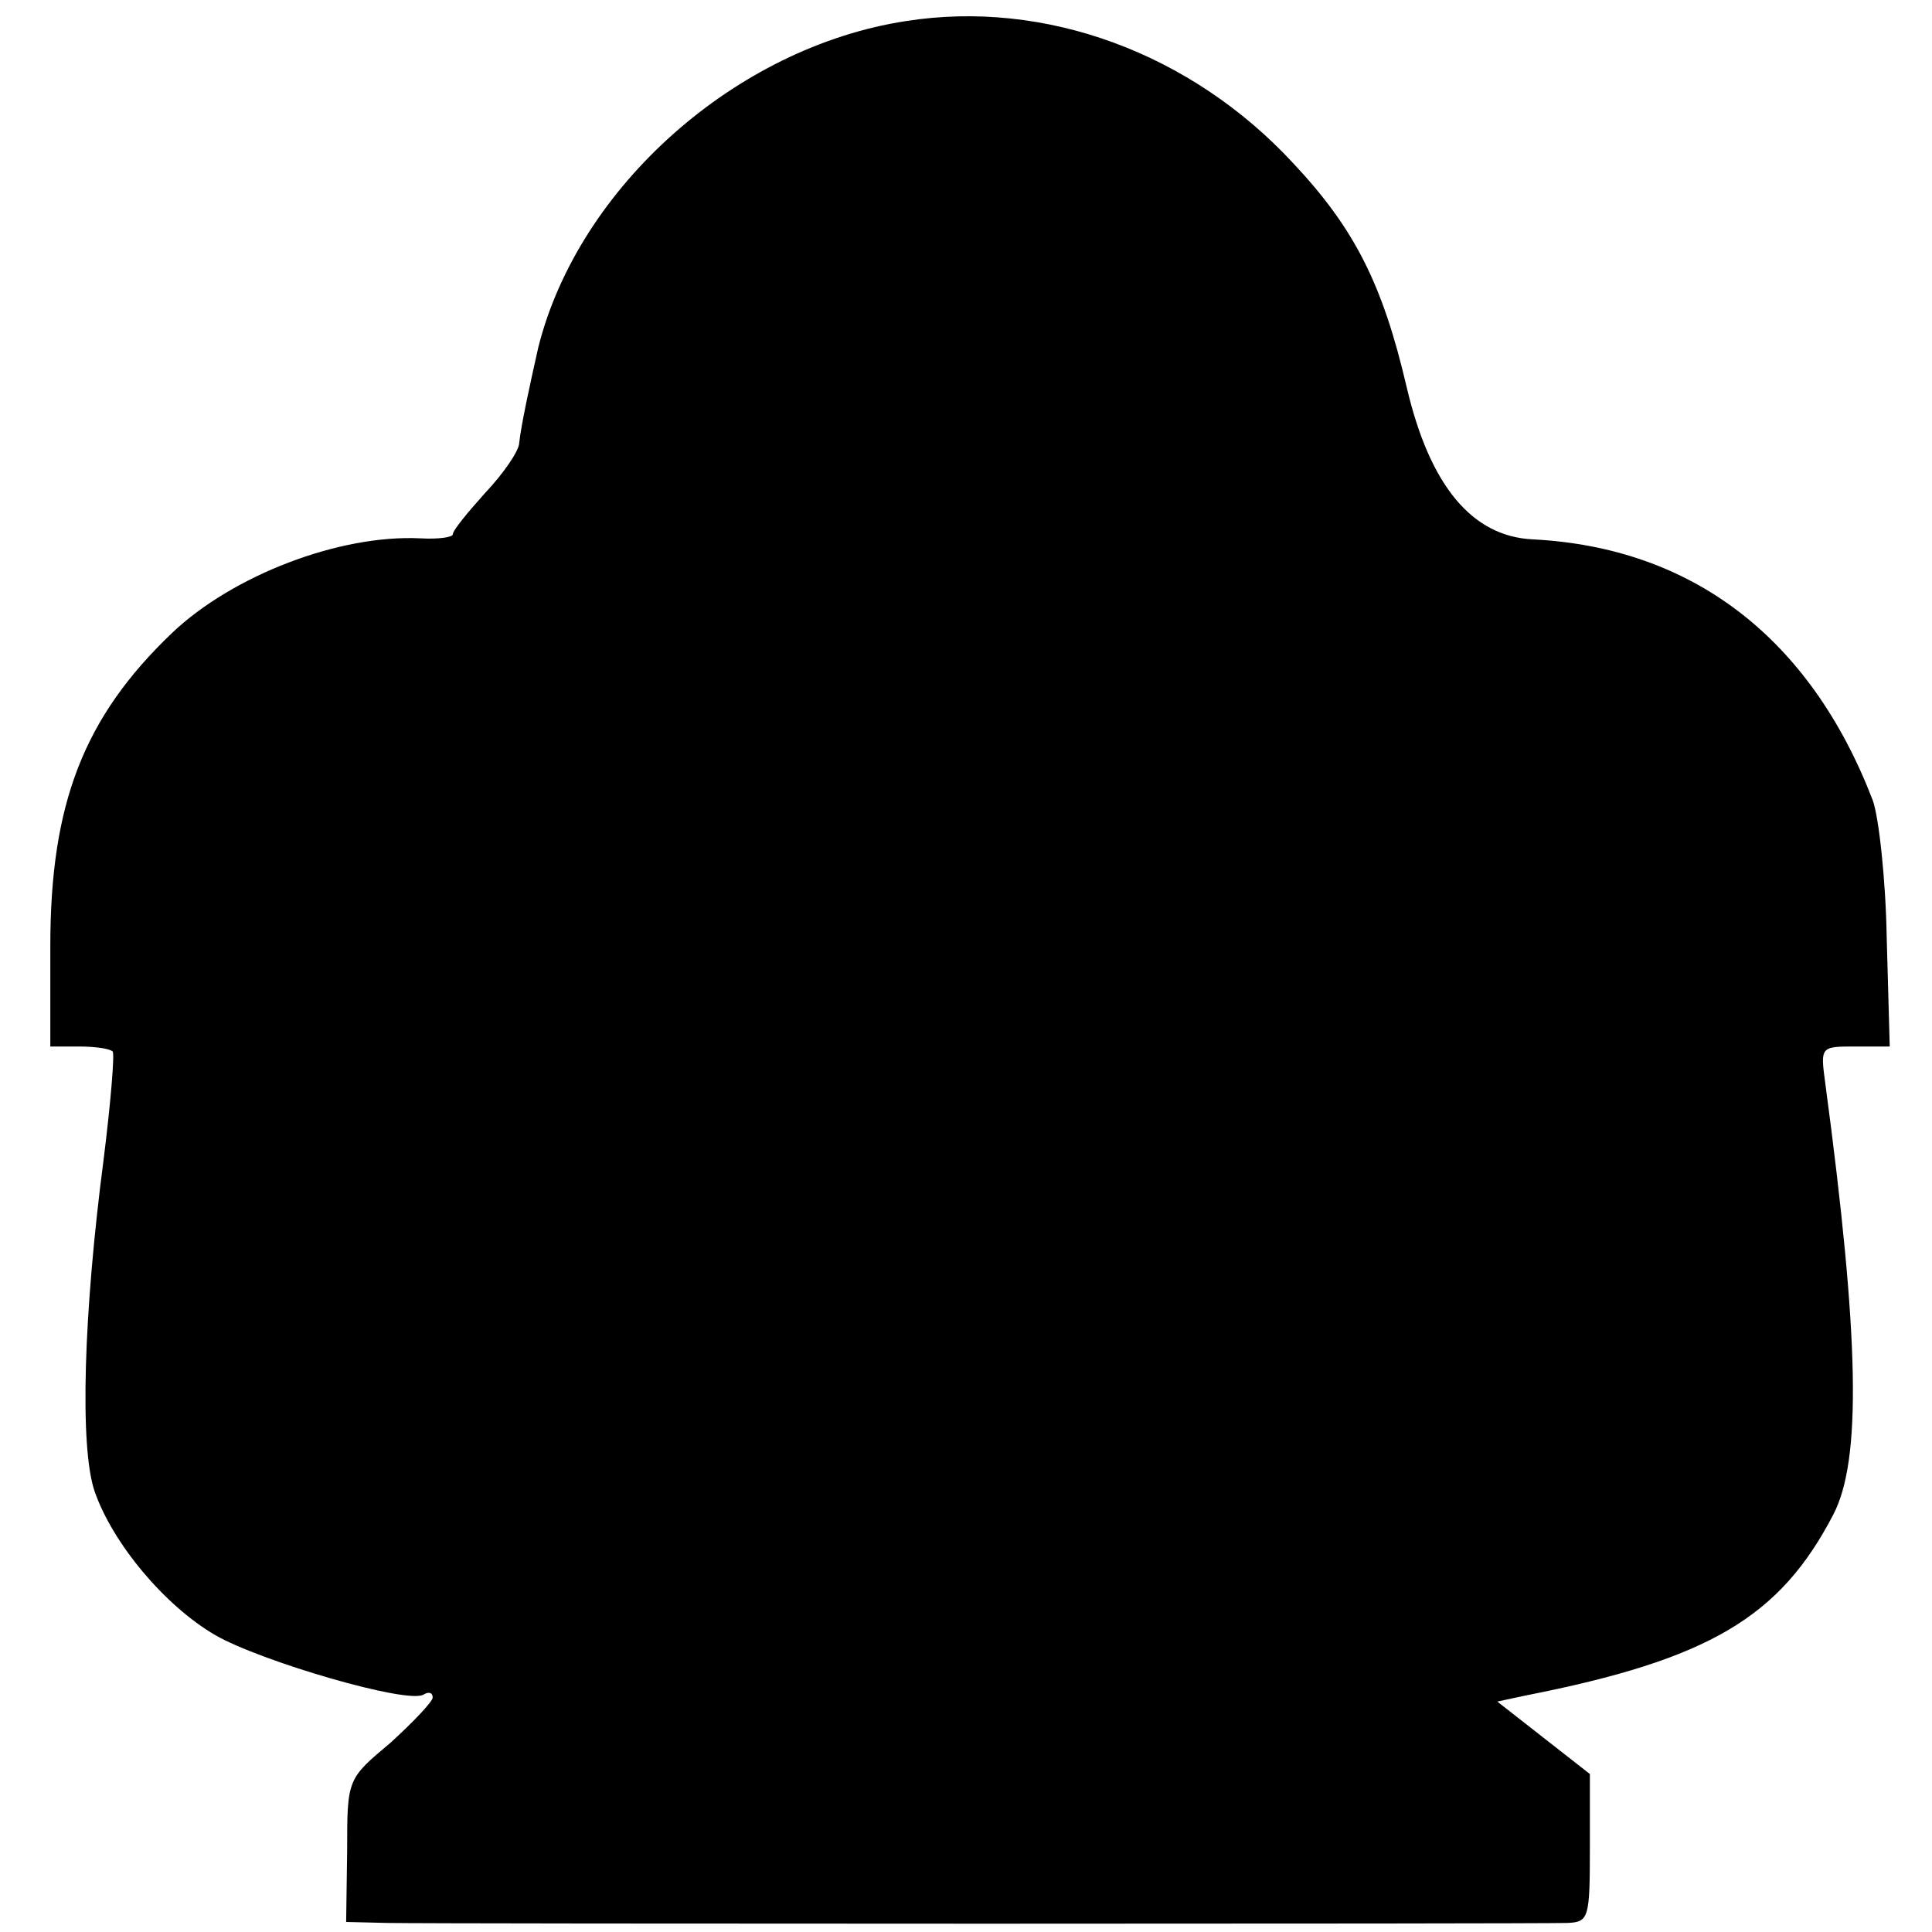
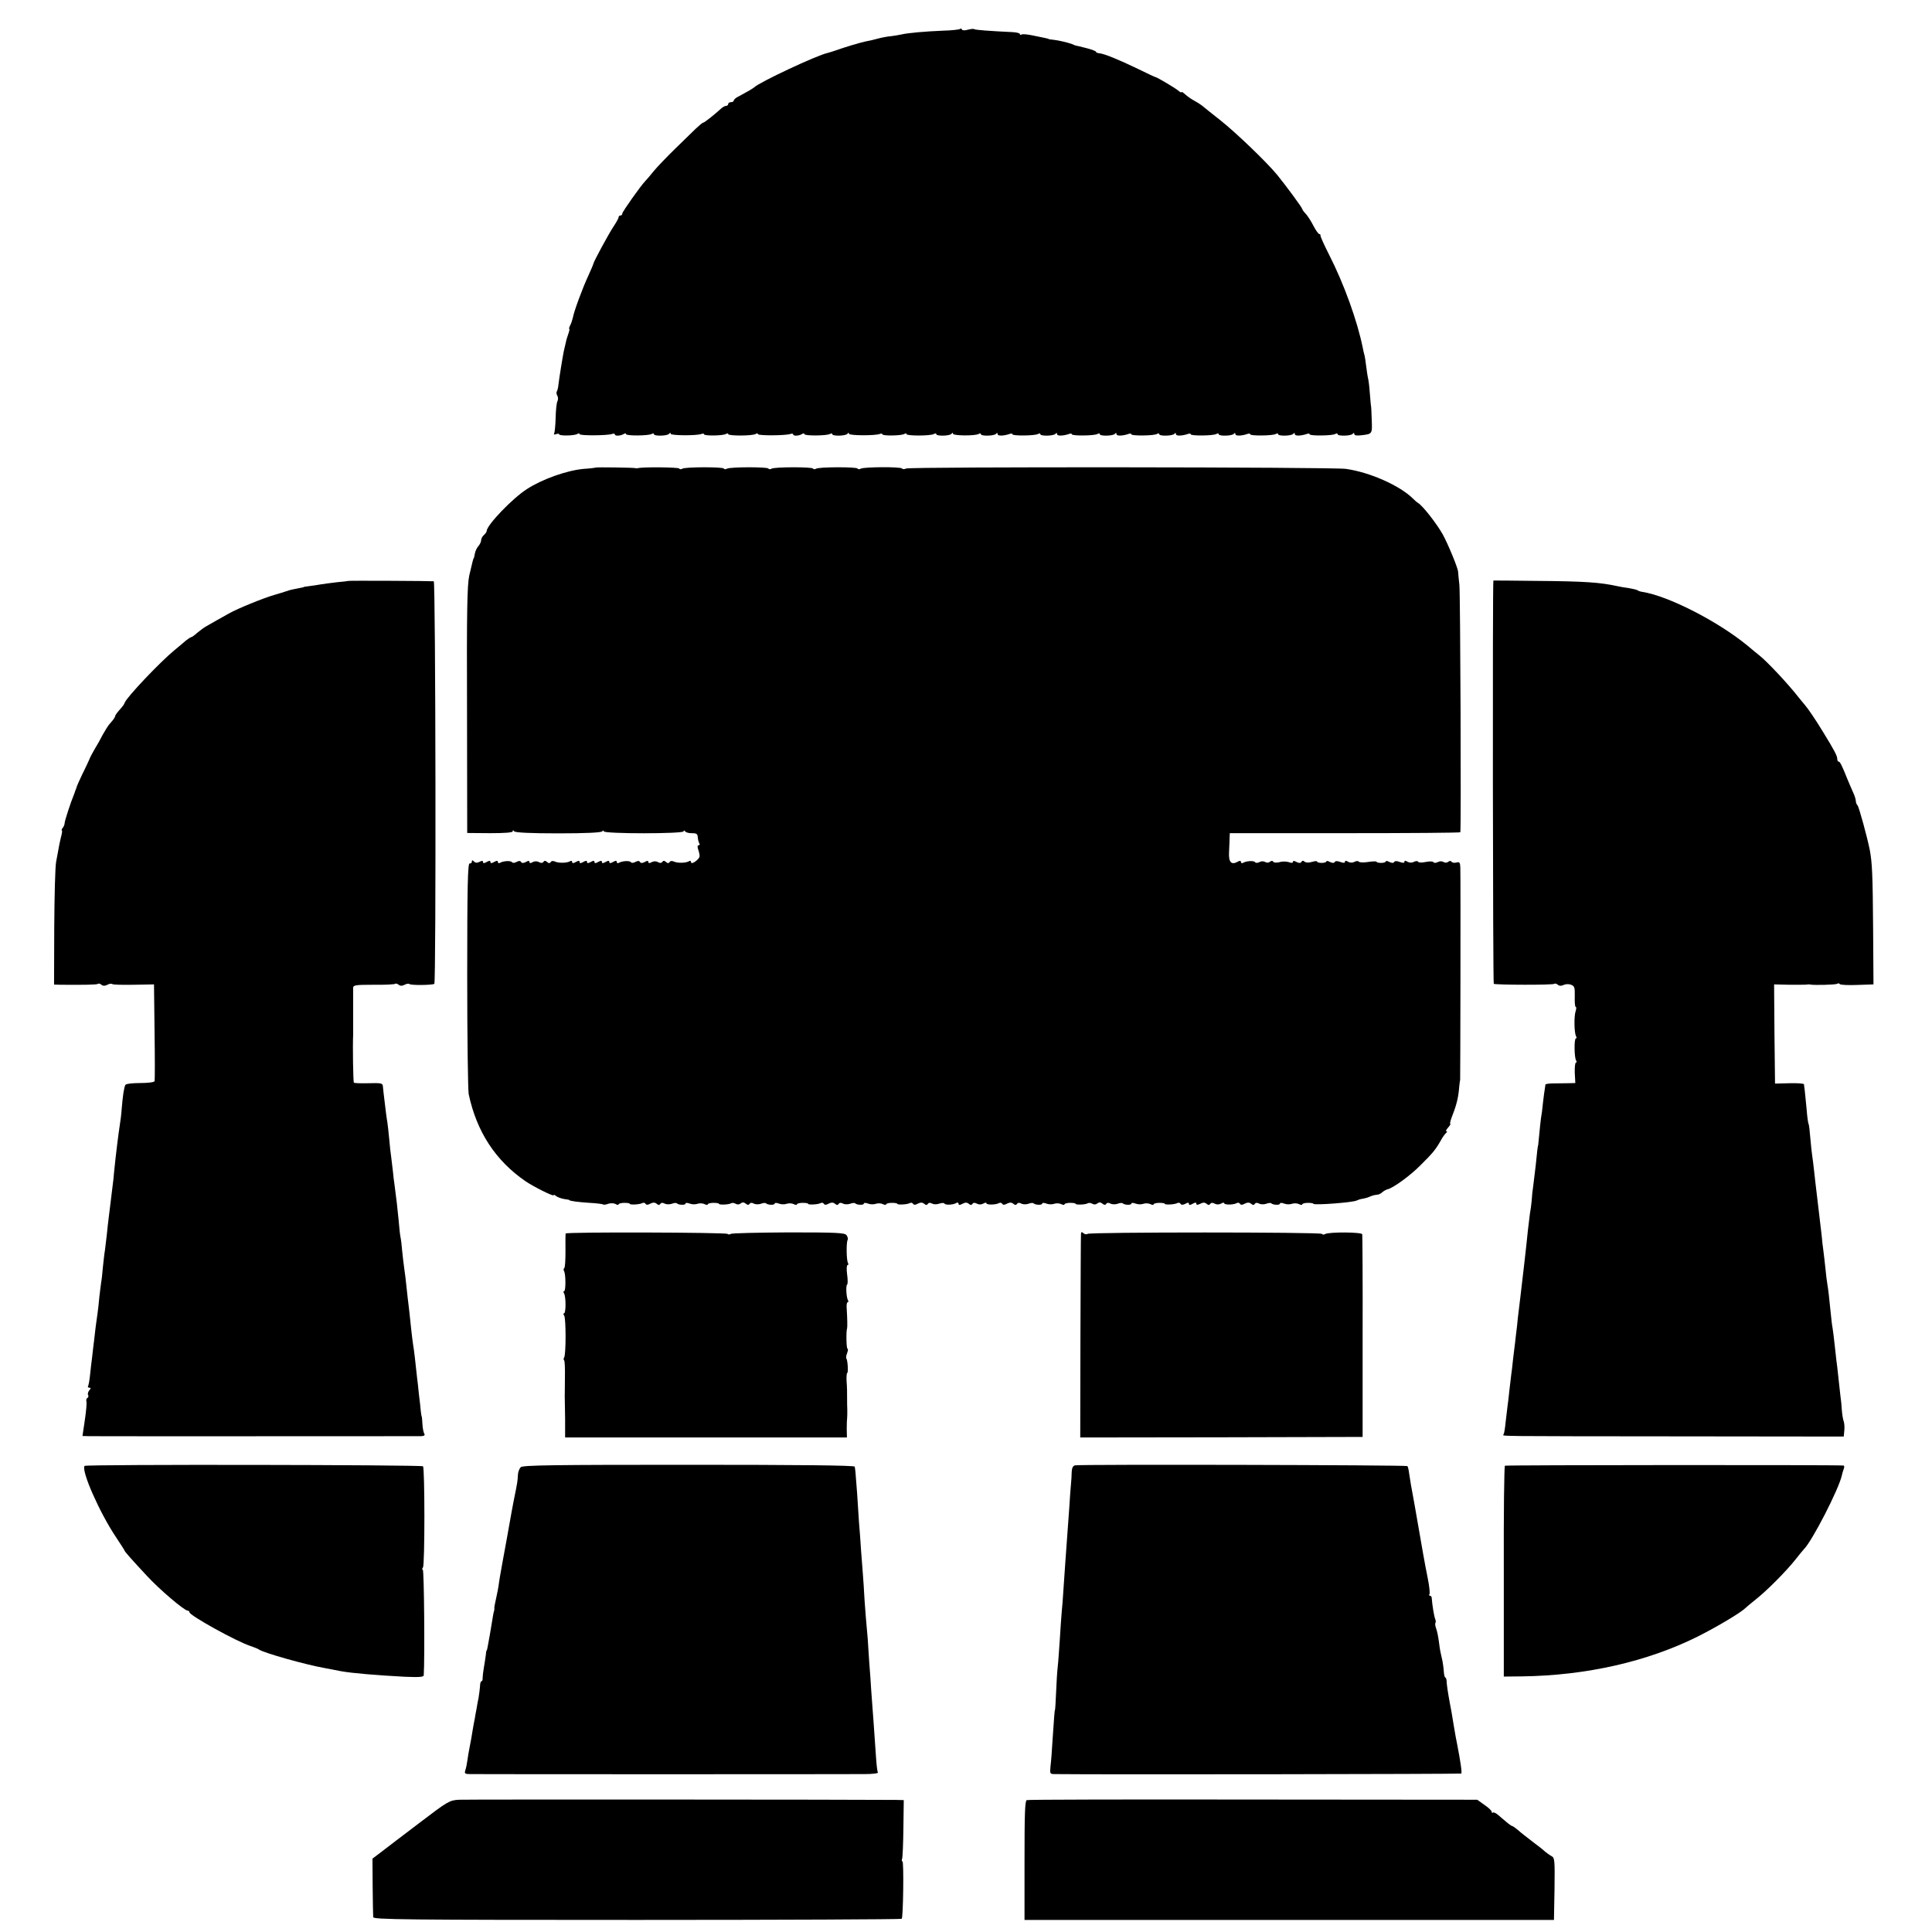
- <svg xmlns="http://www.w3.org/2000/svg" version="1.0" width="192pt" height="192pt" viewBox="0 0 192 192" preserveAspectRatio="xMidYMid meet">
-   <g transform="translate(0,192) scale(0.1,-0.1)" fill="#000000" stroke="none">
-     <path d="M900 1899 c-169 -26 -325 -165 -365 -324 -9 -40 -17 -77 -19 -95 0 -8 -16 -31 -34 -50 -17 -19 -32 -37 -32 -41 0 -3 -15 -5 -32 -4 -81 4 -187 -37 -247 -94 -88 -84 -121 -170 -121 -311 l0 -100 28 0 c16 0 31 -2 34 -5 2 -3 -2 -51 -9 -107 -20 -153 -24 -286 -9 -330 18 -52 70 -114 120 -143 45 -26 192 -69 207 -59 5 3 9 2 9 -3 0 -4 -19 -24 -42 -45 -43 -36 -43 -36 -43 -107 l-1 -71 40 -1 c55 -1 1145 -1 1174 0 21 1 22 5 22 75 l0 73 -46 36 -46 36 28 6 c183 36 253 78 306 180 28 54 26 174 -8 428 -5 37 -5 37 30 37 l34 0 -3 108 c-1 59 -8 121 -14 137 -62 161 -179 251 -338 259 -60 3 -102 53 -125 151 -24 103 -52 158 -113 223 -101 109 -246 163 -385 141z" />
+ <svg xmlns="http://www.w3.org/2000/svg" version="1.0" width="1040pt" height="1040pt" viewBox="0 0 1040 1040" preserveAspectRatio="xMidYMid meet">
+   <g transform="translate(0,1040) scale(0.1,-0.1)" fill="#000000" stroke="none">
+     <path d="M5168 10244 c-4 -3 -44 -8 -90 -9 -96 -4 -192 -12 -228 -21 -14 -3 -38 -7 -55 -9 -16 -1 -48 -7 -70 -13 -22 -6 -51 -13 -65 -15 -26 -5 -116 -32 -160 -48 -14 -5 -34 -11 -45 -14 -57 -12 -368 -158 -395 -185 -6 -6 -46 -29 -82 -48 -16 -7 -28 -18 -28 -23 0 -5 -7 -9 -15 -9 -8 0 -15 -4 -15 -10 0 -5 -5 -10 -12 -10 -6 0 -18 -7 -27 -15 -35 -32 -89 -75 -95 -75 -4 0 -22 -15 -40 -32 -18 -18 -69 -67 -112 -109 -43 -42 -95 -96 -114 -119 -19 -24 -40 -48 -46 -54 -26 -27 -124 -166 -124 -175 0 -6 -4 -11 -10 -11 -5 0 -10 -4 -10 -9 0 -6 -13 -29 -29 -53 -25 -38 -105 -185 -107 -198 0 -3 -12 -31 -27 -64 -32 -69 -77 -191 -83 -225 -3 -13 -9 -32 -15 -43 -5 -10 -7 -18 -5 -18 3 0 1 -11 -4 -25 -5 -14 -12 -36 -14 -48 -3 -12 -8 -33 -11 -47 -6 -29 -25 -146 -29 -181 -1 -14 -5 -29 -8 -35 -4 -5 -3 -16 2 -24 5 -8 5 -21 1 -29 -5 -9 -9 -49 -10 -90 -1 -41 -5 -79 -8 -85 -4 -5 1 -7 10 -3 10 3 17 3 17 -1 0 -9 82 -8 98 2 6 4 12 4 12 -1 0 -9 151 -8 175 1 8 3 15 2 15 -3 0 -9 31 -8 48 3 6 4 12 4 12 -1 0 -10 122 -9 138 1 7 4 12 4 12 -1 0 -12 74 -10 82 2 5 7 8 7 8 0 0 -10 140 -11 166 -1 8 3 14 2 14 -2 0 -9 102 -8 118 2 6 4 12 4 12 -1 0 -10 131 -10 148 1 6 4 12 4 12 -1 0 -9 151 -8 175 1 8 3 15 2 15 -3 0 -9 31 -8 48 3 6 4 12 4 12 -1 0 -10 122 -9 138 1 7 4 12 4 12 -1 0 -12 74 -10 82 2 5 7 8 7 8 0 0 -10 140 -11 166 -1 8 3 14 2 14 -2 0 -9 102 -8 118 2 6 4 12 4 12 -1 0 -10 131 -10 148 1 6 4 12 4 12 -1 0 -12 74 -10 82 2 5 7 8 7 8 0 0 -11 120 -12 138 -1 7 4 12 4 12 -1 0 -12 74 -10 82 2 5 6 8 6 8 -2 0 -11 34 -10 68 2 6 2 12 1 12 -3 0 -9 123 -8 138 2 7 4 12 4 12 -1 0 -12 74 -10 82 2 5 6 8 6 8 -2 0 -11 34 -10 68 2 6 2 12 1 12 -3 0 -9 123 -8 138 2 7 4 12 4 12 -1 0 -12 74 -10 82 2 5 6 8 6 8 -2 0 -11 34 -10 68 2 6 2 12 1 12 -3 0 -9 123 -8 138 2 7 4 12 4 12 -1 0 -12 74 -10 82 2 5 6 8 6 8 -2 0 -11 34 -10 68 2 6 2 12 1 12 -3 0 -9 123 -8 138 2 7 4 12 4 12 -1 0 -12 74 -10 82 2 5 6 8 6 8 -2 0 -11 34 -10 68 2 6 2 12 1 12 -3 0 -9 123 -8 138 2 7 4 12 4 12 -1 0 -12 74 -10 82 2 5 6 8 6 8 -2 0 -11 34 -10 68 2 6 2 12 1 12 -3 0 -9 123 -8 138 2 7 4 12 4 12 -1 0 -12 74 -10 82 2 5 6 8 6 8 -1 0 -8 14 -10 38 -7 60 7 59 6 56 85 -1 40 -3 73 -4 73 0 0 -3 25 -5 55 -2 30 -6 69 -9 85 -4 17 -9 50 -12 75 -3 25 -7 53 -10 62 -3 9 -6 25 -8 35 -29 144 -101 345 -183 505 -26 51 -46 96 -45 101 1 4 -2 7 -6 7 -5 0 -19 20 -32 45 -12 24 -31 53 -41 64 -11 11 -19 23 -19 26 0 7 -91 130 -136 185 -59 71 -222 227 -304 292 -47 37 -92 73 -100 80 -9 7 -28 19 -43 27 -15 8 -36 23 -47 33 -11 10 -20 16 -20 12 0 -4 -8 0 -17 8 -18 15 -114 72 -123 73 -3 0 -43 19 -90 42 -105 51 -186 84 -211 86 -10 1 -19 4 -19 8 0 4 -24 13 -52 20 -29 7 -55 14 -58 14 -3 1 -12 4 -20 8 -25 9 -73 20 -100 23 -14 1 -25 3 -25 4 0 1 -8 3 -17 5 -9 2 -40 8 -68 14 -28 6 -56 9 -61 5 -5 -3 -9 -2 -9 3 0 4 -17 9 -38 10 -126 6 -204 12 -208 16 -3 3 -18 1 -34 -3 -18 -5 -30 -4 -32 1 -2 6 -6 7 -10 3z" />
+     <path d="M3206 7883 c-1 -1 -30 -5 -64 -7 -90 -8 -223 -55 -306 -109 -77 -49 -216 -194 -216 -225 0 -5 -7 -15 -15 -22 -8 -7 -15 -19 -15 -28 0 -8 -7 -23 -15 -32 -8 -9 -17 -27 -19 -41 -2 -13 -5 -24 -6 -24 -2 0 -7 -20 -24 -93 -11 -52 -14 -186 -12 -725 l1 -661 123 -1 c77 0 122 3 122 10 0 7 3 7 8 0 4 -7 90 -11 237 -11 147 0 233 4 237 11 5 6 8 6 8 0 0 -14 430 -14 430 0 0 6 3 6 8 0 4 -6 21 -11 37 -10 24 0 30 -4 31 -21 1 -12 4 -26 8 -33 4 -6 3 -11 -3 -11 -7 0 -7 -9 -3 -22 5 -13 8 -29 8 -37 -1 -17 -46 -49 -46 -32 0 7 -5 9 -11 5 -17 -10 -61 -11 -81 -2 -10 5 -20 4 -23 -2 -5 -8 -11 -8 -20 0 -9 8 -15 8 -20 0 -4 -6 -12 -7 -23 -1 -10 6 -23 6 -34 0 -12 -7 -18 -6 -18 1 0 7 -6 8 -19 0 -13 -7 -22 -7 -26 0 -4 7 -12 7 -25 0 -10 -6 -21 -6 -24 -1 -6 9 -48 7 -65 -4 -6 -3 -11 -1 -11 5 0 8 -6 8 -20 0 -14 -8 -20 -8 -20 0 0 8 -6 8 -20 0 -14 -8 -20 -8 -20 0 0 8 -6 8 -20 0 -14 -8 -20 -8 -20 0 0 8 -6 8 -20 0 -14 -8 -20 -8 -20 0 0 8 -6 8 -20 0 -14 -8 -20 -8 -20 0 0 8 -6 8 -20 0 -14 -8 -20 -8 -20 0 0 6 -5 8 -11 4 -17 -10 -61 -11 -81 -2 -10 5 -20 4 -23 -2 -5 -8 -11 -8 -20 0 -9 8 -15 8 -20 0 -4 -6 -12 -7 -23 -1 -11 6 -24 6 -35 0 -11 -7 -17 -6 -17 1 0 7 -6 8 -19 0 -13 -7 -22 -7 -26 0 -4 7 -12 7 -25 0 -10 -6 -21 -6 -24 -1 -6 9 -48 7 -65 -4 -6 -3 -11 -1 -11 5 0 8 -6 8 -20 0 -14 -8 -20 -8 -20 0 0 8 -6 8 -20 0 -14 -8 -20 -8 -20 0 0 7 -6 8 -18 1 -13 -7 -23 -6 -30 1 -9 9 -12 9 -12 0 0 -7 -6 -11 -12 -10 -10 2 -13 -123 -13 -602 0 -333 4 -621 8 -640 43 -202 144 -357 305 -468 44 -30 152 -84 152 -76 0 4 6 2 13 -4 7 -6 26 -13 42 -16 17 -2 30 -5 30 -6 0 -5 48 -11 109 -15 37 -2 70 -6 73 -9 3 -2 15 -1 27 4 13 4 29 4 39 -1 9 -6 17 -6 17 -2 0 4 14 8 30 8 17 0 30 -2 30 -5 0 -7 55 -4 68 4 6 3 13 2 17 -4 4 -7 13 -7 26 1 15 7 24 7 34 -1 9 -8 15 -8 20 0 4 6 12 7 23 1 9 -5 26 -5 38 -1 12 5 25 6 28 2 10 -9 46 -10 46 -1 0 5 10 5 23 0 12 -5 31 -5 42 -1 11 4 28 3 38 -2 9 -5 17 -5 17 -1 0 4 14 8 30 8 17 0 30 -2 30 -5 0 -7 54 -5 66 3 6 3 16 2 24 -3 9 -5 19 -5 27 2 9 7 17 7 27 -1 10 -8 16 -9 21 -1 4 6 12 7 23 1 9 -5 26 -5 38 -1 12 5 25 6 28 2 10 -9 46 -10 46 -1 0 5 10 5 23 0 12 -5 31 -5 42 -1 11 4 28 3 38 -2 9 -5 17 -5 17 -1 0 4 14 8 30 8 17 0 30 -2 30 -5 0 -7 55 -4 68 4 6 3 13 2 17 -4 4 -7 13 -7 26 1 15 7 24 7 34 -1 9 -8 15 -8 20 0 4 6 12 7 23 1 9 -5 26 -5 38 -1 12 5 25 6 28 2 10 -9 46 -10 46 -1 0 5 10 5 23 0 12 -5 31 -5 42 -1 11 4 28 3 38 -2 9 -5 17 -5 17 -1 0 4 14 8 30 8 17 0 30 -2 30 -5 0 -7 55 -4 68 4 6 3 13 2 17 -4 4 -7 13 -7 26 1 15 7 24 7 34 -1 9 -8 15 -8 20 0 4 6 12 7 23 1 9 -5 26 -5 39 0 12 4 25 5 27 0 6 -9 49 -7 65 4 6 3 11 1 11 -5 0 -8 6 -8 21 0 15 8 24 8 34 0 9 -8 15 -8 20 0 4 6 12 7 23 1 11 -6 24 -6 35 0 9 6 17 6 17 2 0 -10 52 -9 68 1 6 3 13 2 17 -4 4 -7 13 -7 26 1 15 7 24 7 34 -1 9 -8 15 -8 20 0 4 6 12 7 23 1 9 -5 26 -5 38 -1 12 5 25 6 28 2 10 -9 46 -10 46 -1 0 5 10 5 23 0 12 -5 31 -5 42 -1 11 4 28 3 38 -2 9 -5 17 -5 17 -1 0 4 14 8 30 8 17 0 30 -2 30 -5 0 -7 54 -5 66 3 6 3 16 2 24 -3 9 -5 19 -5 27 2 9 7 17 7 27 -1 10 -8 16 -9 21 -1 4 6 12 7 23 1 9 -5 26 -5 38 -1 12 5 25 6 28 2 10 -9 46 -10 46 -1 0 5 10 5 23 0 12 -5 31 -5 42 -1 11 4 28 3 38 -2 9 -5 17 -5 17 -1 0 4 14 8 30 8 17 0 30 -2 30 -5 0 -7 55 -4 68 4 6 3 13 2 17 -4 4 -7 12 -7 26 0 13 8 19 7 19 0 0 -8 6 -8 20 0 14 8 20 8 20 0 0 -7 6 -7 21 0 15 8 24 8 34 0 9 -8 15 -8 20 0 4 6 12 7 23 1 11 -6 24 -6 35 0 9 6 17 6 17 2 0 -10 52 -9 68 1 6 3 13 2 17 -4 4 -7 13 -7 26 1 15 7 24 7 34 -1 9 -8 15 -8 20 0 4 6 12 7 23 1 9 -5 26 -5 38 -1 12 5 25 6 28 2 10 -9 46 -10 46 -1 0 5 10 5 23 0 12 -5 31 -5 42 -1 11 4 28 3 38 -2 9 -5 17 -5 17 -1 0 4 14 8 30 8 17 0 30 -2 30 -5 0 -9 217 7 234 18 6 3 20 8 31 9 11 2 27 6 35 10 19 8 27 10 44 12 8 0 21 7 28 14 7 6 19 13 27 15 29 6 122 73 177 129 67 66 83 86 110 134 10 19 24 37 29 41 6 4 6 8 1 8 -5 0 -1 9 9 20 10 11 15 20 12 20 -4 0 2 23 13 50 21 54 31 95 35 150 2 19 4 35 5 35 1 0 3 1074 1 1144 -1 28 -4 33 -21 28 -11 -3 -23 -1 -26 4 -4 6 -10 6 -18 0 -7 -6 -17 -6 -26 -1 -8 5 -21 5 -31 -1 -11 -5 -20 -5 -23 0 -3 5 -21 5 -41 1 -20 -4 -38 -4 -41 1 -3 5 -12 5 -22 0 -11 -6 -24 -6 -35 0 -11 7 -17 7 -17 0 0 -7 -8 -7 -25 -1 -15 6 -26 6 -30 0 -4 -7 -13 -6 -26 0 -10 6 -19 7 -19 3 0 -4 -11 -8 -25 -8 -14 0 -25 3 -25 6 0 3 -20 3 -45 -1 -25 -4 -48 -3 -51 2 -3 4 -13 4 -22 -1 -11 -6 -24 -6 -35 0 -11 7 -17 7 -17 0 0 -7 -8 -7 -25 -1 -15 6 -26 6 -30 0 -4 -7 -13 -6 -26 0 -10 6 -19 7 -19 3 0 -4 -11 -8 -25 -8 -14 0 -25 3 -25 7 0 4 -13 3 -29 -2 -17 -5 -33 -4 -39 2 -6 6 -12 6 -16 -1 -5 -8 -13 -8 -27 -1 -12 7 -19 7 -19 1 0 -7 -9 -7 -22 -2 -13 4 -35 5 -50 0 -16 -4 -30 -3 -34 2 -4 7 -10 6 -18 0 -7 -6 -17 -6 -26 -1 -8 5 -21 5 -31 -1 -10 -5 -20 -5 -23 0 -6 9 -48 7 -65 -4 -6 -3 -11 -1 -11 5 0 7 -6 8 -16 2 -36 -20 -51 -4 -48 51 1 29 3 63 3 77 l1 25 620 0 c341 0 620 2 621 5 5 31 0 1282 -5 1330 -4 36 -7 68 -7 72 -1 21 -54 149 -83 202 -33 58 -106 152 -133 169 -7 4 -19 15 -28 24 -70 69 -231 141 -360 159 -70 10 -2346 12 -2367 2 -9 -4 -19 -5 -22 0 -6 10 -207 9 -223 -1 -6 -4 -14 -4 -17 1 -6 9 -207 9 -223 -1 -6 -4 -14 -4 -17 1 -6 9 -207 9 -223 -1 -6 -4 -14 -4 -17 1 -6 9 -207 9 -223 -1 -6 -4 -14 -4 -17 1 -6 9 -207 9 -223 -1 -6 -4 -14 -4 -17 1 -4 7 -196 9 -221 2 -5 -1 -12 -1 -15 0 -7 3 -211 6 -214 3z" />
+     <path d="M1876 7273 c-1 -1 -28 -4 -61 -7 -33 -4 -73 -9 -90 -12 -16 -3 -43 -7 -60 -9 -16 -2 -30 -4 -30 -5 0 -1 -9 -3 -20 -5 -11 -2 -29 -6 -40 -8 -11 -2 -27 -7 -35 -10 -8 -3 -38 -12 -65 -20 -59 -17 -196 -73 -242 -99 -41 -23 -93 -52 -124 -70 -12 -7 -34 -23 -48 -35 -14 -13 -29 -23 -32 -23 -3 0 -15 -8 -27 -17 -11 -10 -40 -34 -63 -53 -78 -64 -257 -253 -268 -283 -2 -7 -9 -17 -15 -24 -27 -30 -36 -43 -36 -48 0 -3 -6 -13 -12 -21 -7 -8 -17 -20 -23 -27 -5 -7 -20 -30 -32 -52 -11 -22 -30 -56 -42 -75 -11 -19 -26 -46 -31 -60 -6 -14 -23 -50 -38 -80 -14 -30 -27 -58 -28 -62 -1 -5 -3 -10 -4 -13 -1 -3 -3 -8 -5 -12 -1 -5 -5 -15 -8 -23 -15 -35 -48 -136 -49 -150 0 -8 -5 -21 -11 -27 -5 -7 -7 -13 -4 -13 3 0 1 -17 -5 -37 -5 -21 -11 -49 -13 -63 -3 -14 -8 -45 -13 -70 -5 -26 -9 -184 -10 -353 l-1 -307 37 -1 c122 -1 195 0 200 5 3 3 11 1 18 -5 9 -7 19 -7 32 0 11 6 22 7 26 4 3 -4 55 -5 116 -4 l109 2 3 -256 c2 -140 2 -260 0 -265 -2 -6 -37 -10 -77 -10 -41 0 -77 -4 -80 -10 -7 -12 -14 -56 -20 -130 -2 -30 -7 -68 -10 -85 -8 -53 -20 -147 -31 -255 -1 -19 -5 -53 -8 -75 -3 -22 -8 -62 -11 -90 -3 -27 -8 -64 -10 -81 -2 -17 -7 -57 -10 -90 -4 -32 -8 -70 -10 -84 -3 -14 -7 -54 -11 -90 -3 -36 -7 -72 -9 -80 -1 -8 -6 -44 -10 -80 -3 -36 -8 -76 -10 -90 -7 -45 -14 -104 -19 -150 -3 -25 -8 -63 -10 -85 -3 -22 -8 -64 -11 -94 -3 -30 -8 -58 -11 -63 -3 -4 0 -8 7 -8 9 0 9 -4 -1 -15 -6 -8 -9 -19 -6 -24 4 -5 2 -12 -3 -16 -6 -3 -8 -11 -6 -18 3 -7 -1 -51 -8 -99 l-13 -88 35 -1 c45 -1 1758 0 1789 0 15 1 21 5 16 13 -4 6 -9 30 -10 52 -1 23 -3 41 -4 41 -1 0 -3 14 -5 30 -1 17 -6 57 -10 90 -3 33 -8 74 -10 90 -9 88 -17 153 -21 175 -2 14 -7 50 -10 80 -3 30 -7 69 -9 85 -2 17 -6 55 -10 85 -12 115 -15 136 -20 170 -3 19 -7 58 -10 85 -2 28 -6 61 -9 75 -3 14 -7 54 -10 90 -6 65 -13 123 -22 190 -3 19 -7 53 -9 75 -3 22 -7 56 -9 75 -3 19 -8 64 -11 100 -3 36 -8 76 -10 90 -4 22 -8 53 -20 155 -1 11 -3 28 -4 38 -1 16 -10 18 -76 16 -42 -1 -77 0 -80 3 -4 3 -7 197 -4 258 0 8 0 65 0 125 0 61 0 118 0 127 0 15 13 17 110 17 61 -1 113 2 116 5 3 3 12 1 19 -5 9 -7 19 -7 32 0 11 6 22 7 26 4 7 -8 126 -6 134 1 10 11 7 2166 -3 2167 -20 2 -457 4 -459 2z" />
+     <path d="M8039 7275 c-5 -1 -3 -2168 2 -2171 11 -6 320 -7 326 0 3 3 12 1 19 -5 8 -7 19 -7 31 -1 10 5 28 6 40 1 19 -7 21 -15 20 -63 -1 -31 1 -56 5 -56 4 0 4 -10 0 -22 -10 -28 -8 -120 2 -136 4 -7 3 -12 -1 -12 -10 0 -9 -102 1 -118 4 -7 4 -12 -1 -12 -4 0 -7 -25 -6 -55 l3 -55 -38 -1 c-20 0 -56 -1 -79 -1 -24 0 -43 -3 -44 -6 0 -4 -2 -14 -3 -22 -2 -8 -6 -42 -10 -75 -3 -33 -8 -71 -11 -85 -2 -14 -6 -52 -9 -85 -3 -33 -6 -60 -6 -60 -1 0 -3 -13 -5 -30 -3 -33 -12 -116 -21 -184 -4 -25 -8 -63 -9 -85 -2 -23 -6 -52 -9 -66 -2 -14 -7 -54 -11 -90 -6 -60 -11 -105 -20 -184 -11 -91 -16 -135 -20 -171 -3 -22 -7 -56 -9 -75 -3 -19 -7 -60 -10 -90 -4 -30 -8 -68 -10 -85 -2 -16 -7 -57 -11 -90 -3 -33 -8 -71 -10 -85 -2 -14 -6 -52 -10 -85 -3 -33 -8 -71 -10 -85 -2 -14 -6 -52 -10 -84 -3 -32 -8 -63 -11 -67 -6 -11 -74 -10 966 -11 l865 -1 3 33 c2 17 0 39 -3 48 -4 10 -8 35 -10 57 -1 22 -5 63 -9 90 -3 28 -8 73 -11 100 -3 28 -7 66 -10 85 -2 19 -7 60 -10 90 -3 30 -8 66 -10 80 -3 14 -7 50 -10 80 -10 101 -13 125 -18 155 -3 17 -8 57 -11 90 -4 33 -8 76 -11 95 -3 19 -7 55 -9 80 -8 70 -16 138 -26 220 -5 41 -12 100 -15 130 -3 30 -8 66 -10 80 -2 14 -7 56 -10 94 -3 38 -7 71 -9 75 -3 4 -8 40 -11 81 -4 41 -9 86 -10 100 -2 14 -4 29 -4 33 -1 5 -36 7 -78 6 l-78 -2 -3 267 -2 267 82 -2 c46 0 88 0 93 1 6 1 15 2 20 0 24 -4 135 -1 144 4 5 4 12 3 14 -1 3 -5 45 -7 94 -5 l88 3 -2 302 c-2 287 -5 353 -18 422 -14 70 -58 231 -66 240 -5 5 -9 15 -9 23 0 8 -6 28 -14 45 -8 18 -22 50 -31 72 -30 75 -40 95 -47 95 -5 0 -8 7 -8 15 0 16 -15 45 -79 149 -43 70 -78 121 -96 142 -5 6 -22 26 -37 45 -54 69 -163 185 -205 219 -10 8 -41 33 -68 56 -160 131 -427 267 -565 288 -9 1 -20 5 -26 9 -6 3 -26 8 -45 11 -19 2 -45 7 -59 10 -96 21 -177 27 -437 29 -128 2 -234 2 -234 2z" />
+     <path d="M3045 3760 c-1 -3 -2 -45 -1 -93 0 -49 -2 -91 -7 -94 -4 -2 -4 -9 -1 -15 10 -15 10 -108 1 -108 -5 0 -5 -5 -1 -12 11 -17 11 -108 0 -108 -5 0 -4 -5 1 -12 10 -15 10 -208 0 -225 -4 -5 -4 -13 0 -16 3 -4 5 -44 4 -89 0 -46 -1 -92 -1 -103 0 -11 1 -66 2 -121 l0 -102 759 0 758 0 -1 46 c0 26 1 52 2 57 1 6 1 26 1 45 -1 19 -1 42 -1 50 0 48 0 69 -3 108 -1 23 1 42 4 42 6 0 2 70 -5 77 -3 3 -1 16 4 29 5 13 6 24 2 24 -6 0 -8 94 -2 110 2 6 1 55 -2 103 -2 20 0 37 5 37 4 0 5 4 2 10 -9 14 -13 80 -5 85 4 2 4 27 0 55 -4 27 -2 50 2 50 5 0 6 5 3 11 -9 13 -10 113 -2 125 3 5 0 16 -6 25 -10 13 -52 15 -312 15 -165 -1 -305 -4 -311 -8 -6 -4 -14 -4 -18 0 -9 8 -866 11 -871 2z" />
+     <path d="M5819 3759 c-1 -8 -2 -258 -3 -556 l-1 -541 760 1 760 2 0 540 c1 297 -1 545 -2 551 -4 12 -180 13 -200 1 -6 -4 -14 -4 -17 1 -6 10 -1252 10 -1262 0 -4 -4 -13 -3 -21 3 -10 9 -13 8 -14 -2z" />
+     <path d="M455 2509 c-18 -28 82 -253 169 -383 25 -38 46 -70 46 -72 0 -5 37 -47 120 -136 67 -73 202 -188 220 -188 5 0 10 -4 10 -9 0 -17 253 -157 327 -181 21 -7 43 -16 48 -20 24 -17 248 -81 357 -100 35 -7 72 -14 83 -16 60 -11 194 -22 343 -30 78 -3 102 -2 103 8 6 88 2 568 -5 568 -5 0 -4 6 1 13 10 14 10 533 0 544 -9 8 -1817 11 -1822 2z" />
+     <path d="M2803 2502 c-7 -7 -14 -25 -15 -40 -2 -36 -1 -34 -23 -142 -6 -31 -8 -40 -39 -215 -14 -77 -28 -151 -30 -165 -3 -14 -7 -41 -10 -60 -2 -19 -9 -56 -15 -82 -6 -27 -11 -51 -10 -55 1 -5 0 -10 -1 -13 -3 -8 -7 -31 -14 -75 -6 -36 -10 -63 -21 -120 -2 -11 -4 -20 -6 -20 -1 0 -3 -11 -4 -25 -2 -14 -6 -43 -10 -65 -4 -22 -7 -48 -7 -57 1 -10 -2 -18 -6 -18 -4 0 -8 -12 -8 -27 -1 -16 -5 -44 -8 -63 -4 -19 -9 -46 -11 -60 -3 -14 -7 -36 -9 -50 -3 -13 -8 -42 -12 -65 -3 -22 -10 -60 -15 -85 -5 -25 -11 -59 -13 -76 -2 -17 -7 -41 -11 -53 -6 -18 -2 -21 27 -21 40 -1 2010 -1 2121 0 44 0 76 4 73 9 -4 5 -8 45 -11 90 -12 170 -14 208 -20 281 -3 41 -8 107 -10 145 -3 39 -8 102 -10 140 -2 39 -6 93 -9 120 -3 28 -8 95 -12 150 -3 55 -7 118 -9 140 -2 22 -6 81 -10 130 -3 50 -8 117 -11 150 -2 33 -7 103 -10 155 -4 52 -8 104 -9 115 -1 11 -3 25 -4 30 -1 7 -306 10 -893 10 -726 0 -894 -2 -905 -13z" />
+     <path d="M5787 2512 c-11 -2 -17 -14 -18 -35 0 -18 -2 -48 -4 -67 -2 -19 -6 -75 -9 -125 -8 -112 -15 -212 -21 -290 -2 -33 -7 -98 -10 -145 -3 -47 -7 -105 -10 -130 -2 -25 -7 -90 -10 -145 -4 -55 -8 -120 -11 -145 -3 -24 -7 -87 -9 -140 -2 -52 -5 -95 -6 -95 -2 0 -5 -40 -13 -160 -3 -55 -8 -119 -11 -142 -4 -43 -4 -43 28 -43 247 -3 2180 0 2183 3 5 4 -5 70 -22 157 -5 23 -9 46 -19 105 -8 50 -15 92 -21 120 -9 49 -17 99 -17 118 -1 9 -4 17 -7 17 -3 0 -7 15 -8 33 -1 18 -5 43 -7 55 -3 12 -7 32 -10 45 -3 12 -7 41 -10 64 -3 23 -9 53 -14 66 -5 14 -7 27 -4 31 3 3 2 13 -2 23 -6 16 -15 72 -18 111 0 6 -4 12 -9 12 -5 0 -7 4 -3 9 3 6 -1 43 -9 83 -8 40 -20 102 -26 138 -14 82 -15 85 -45 258 -15 78 -28 156 -30 173 -2 17 -6 34 -9 37 -6 6 -1759 10 -1789 4z" />
+     <path d="M8101 2510 c-4 -3 -7 -259 -6 -570 l0 -565 100 1 c345 5 672 79 945 215 105 53 229 127 256 153 6 6 31 27 55 46 60 47 166 154 214 215 22 28 42 52 45 55 45 44 190 327 205 399 2 9 6 24 10 34 4 9 3 17 -1 18 -36 4 -1817 3 -1823 -1z" />
+     <path d="M2471 712 c-52 -3 -60 -8 -215 -126 -89 -67 -181 -138 -206 -157 l-45 -34 1 -150 c1 -83 2 -157 3 -165 1 -13 166 -15 1420 -15 781 0 1422 3 1425 6 8 8 12 309 4 309 -4 0 -5 6 -2 14 3 8 6 82 7 165 l2 151 -40 1 c-191 2 -2313 3 -2354 1z" />
+     <path d="M5527 710 c-10 -4 -12 -80 -12 -325 l0 -320 1425 0 1425 0 3 167 c2 157 1 168 -17 177 -11 6 -25 17 -33 23 -7 7 -38 32 -68 54 -30 23 -66 51 -79 63 -13 11 -27 21 -30 21 -3 0 -18 10 -33 23 -14 12 -35 30 -46 39 -11 9 -23 14 -26 11 -3 -4 -6 -2 -6 4 0 6 -18 23 -39 37 l-39 28 -1207 1 c-663 1 -1211 0 -1218 -3z" />
  </g>
</svg>
